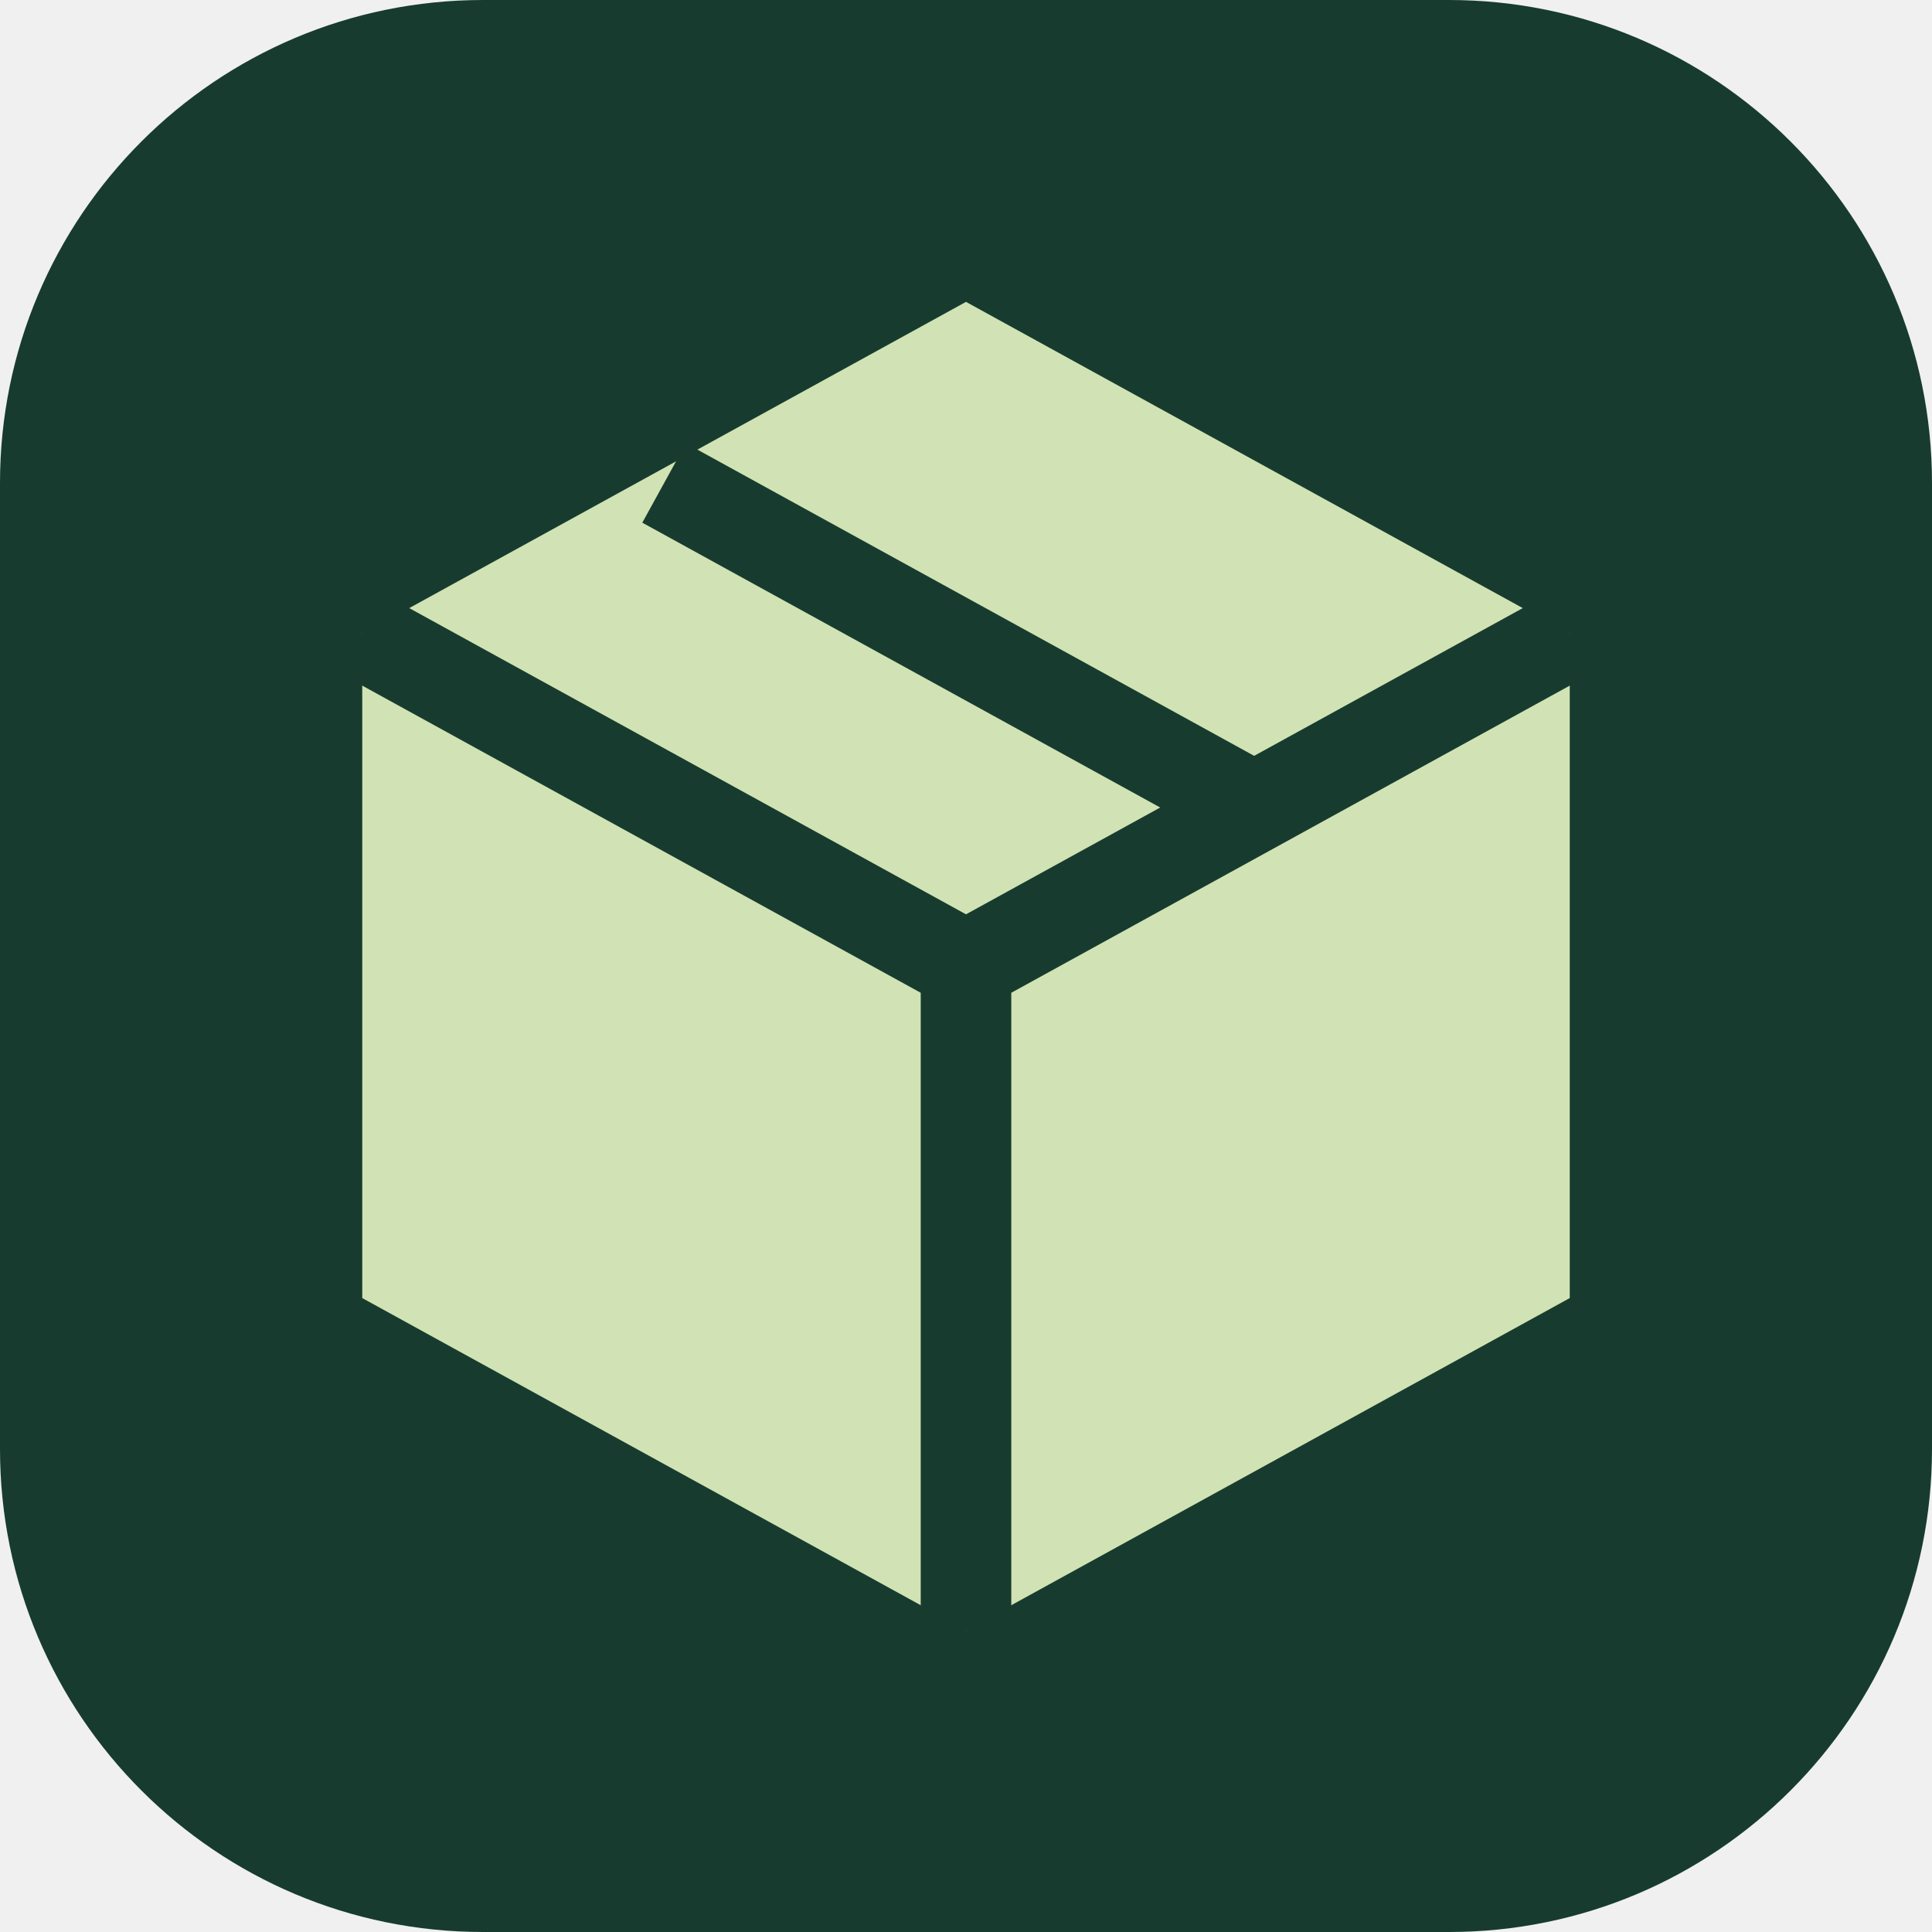
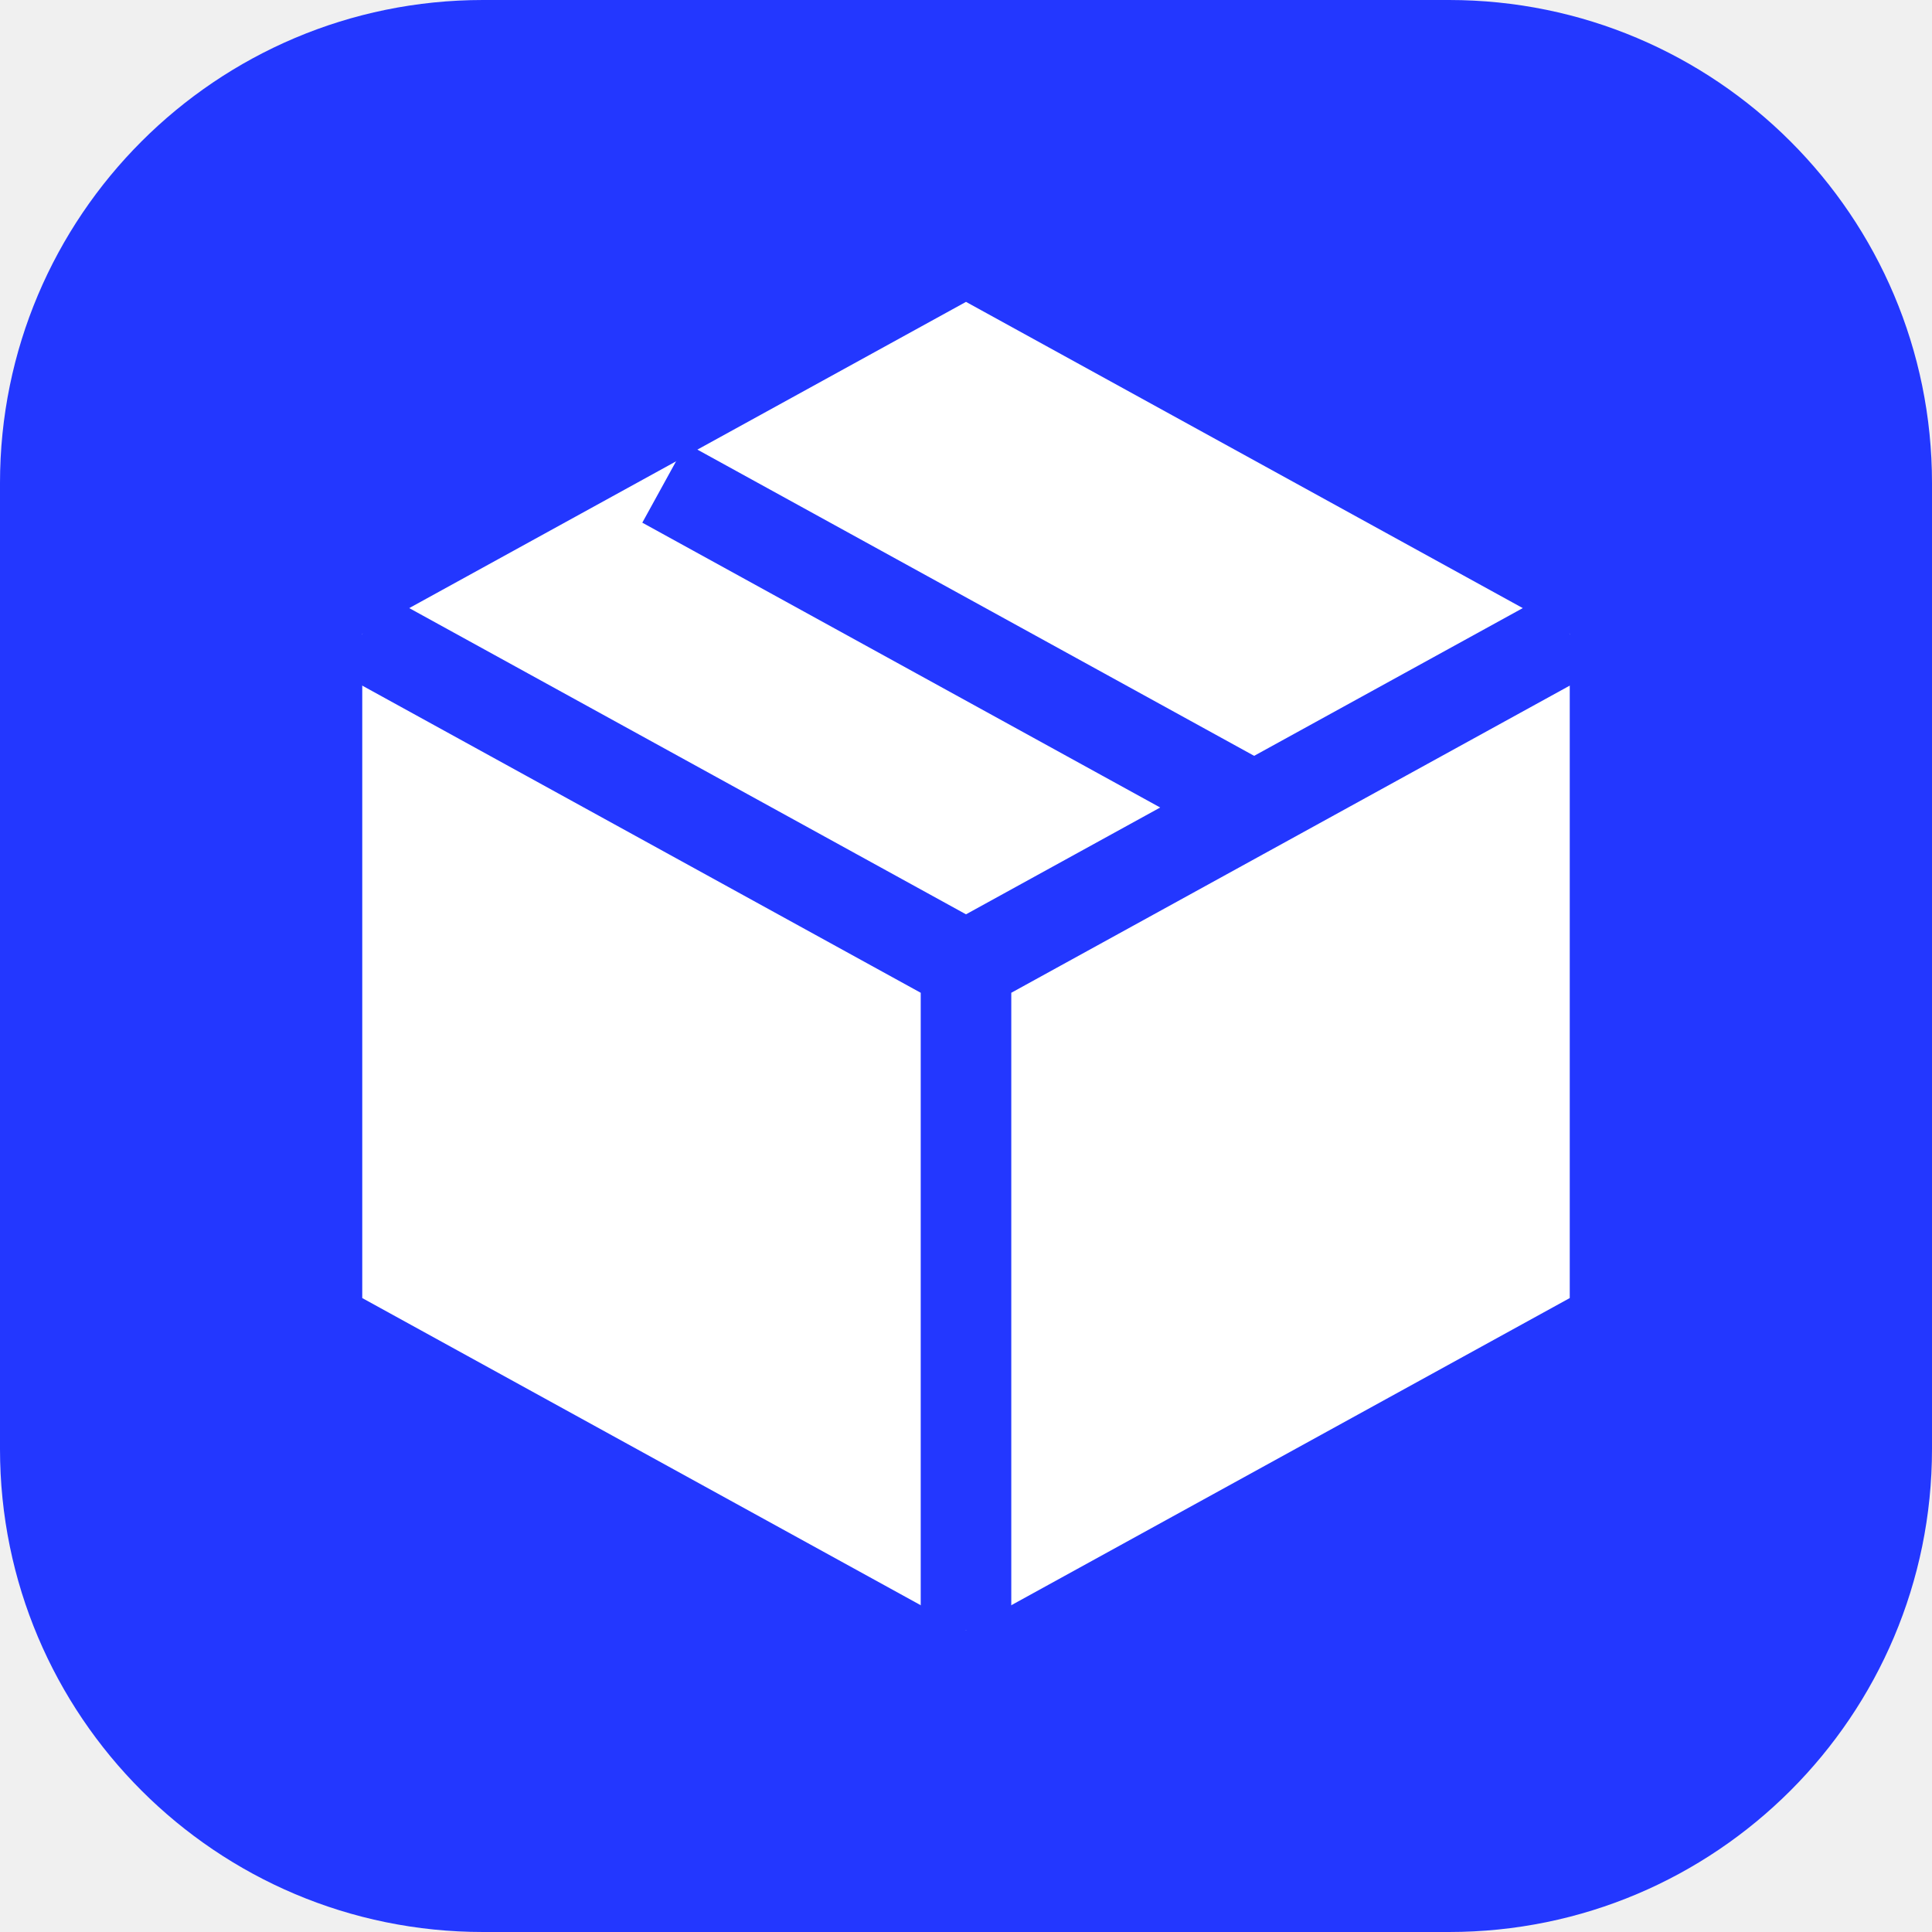
<svg xmlns="http://www.w3.org/2000/svg" viewBox="0 0 64 64">
-   <rect width="64" height="64" rx="16" fill="#173c2f" />
-   <path d="m32 10 20 11v22L32 54 12 43V21l20-11Z" fill="#d1e3b4" />
-   <path d="m12 21 20 11 20-11M32 32v22M22 16l20 11" fill="none" stroke="#173c2f" stroke-width="3" stroke-linejoin="round" />
+   <rect width="64" height="64" rx="16" fill="#2337ff" />
+   <path d="m32 10 20 11v22L32 54 12 43V21l20-11Z" fill="#ffffff" />
+   <path d="m12 21 20 11 20-11M32 32v22M22 16l20 11" fill="none" stroke="#2337ff" stroke-width="3" stroke-linejoin="round" />
</svg>
